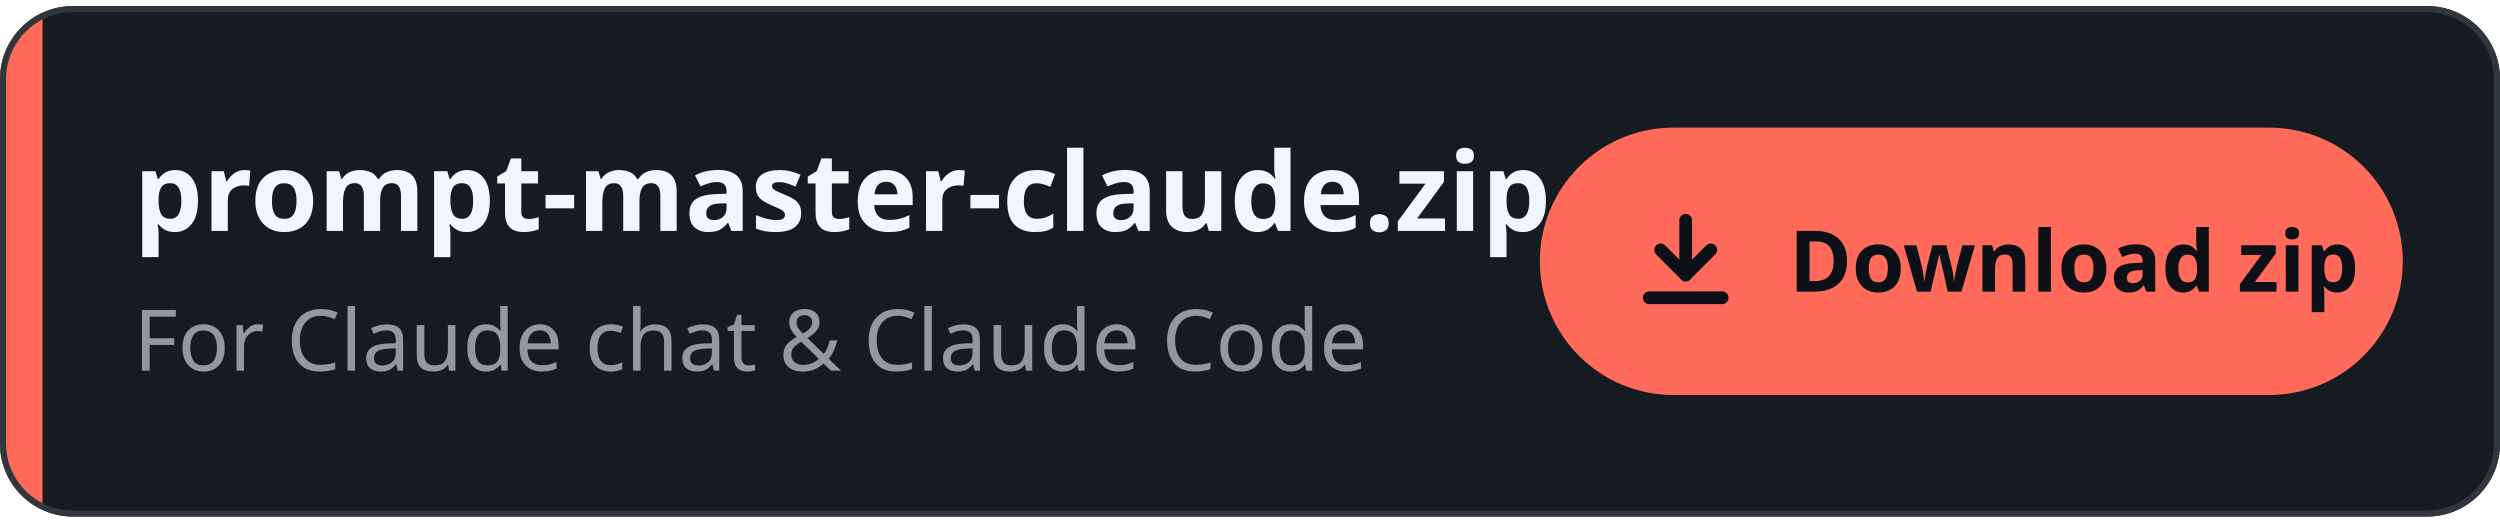
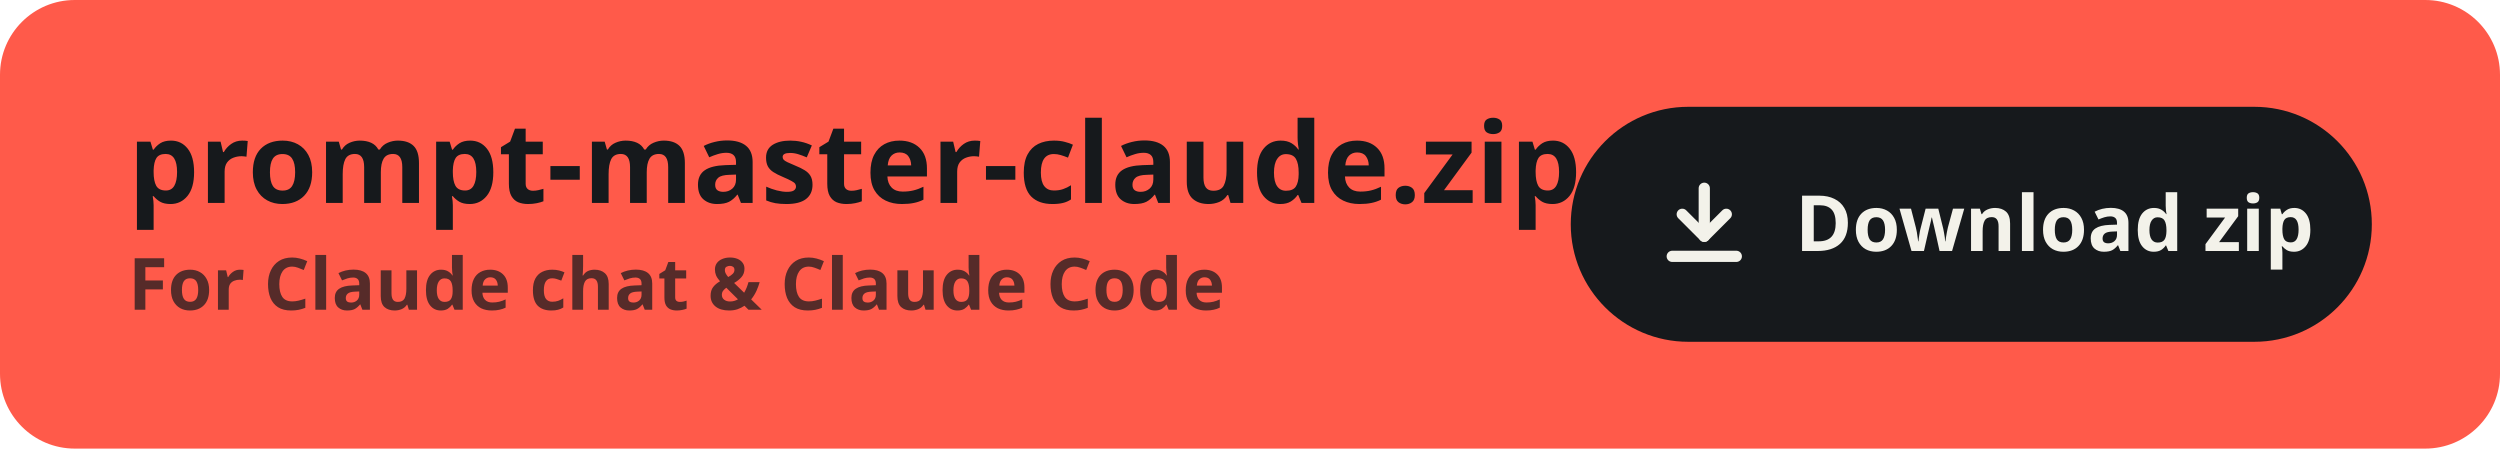
<svg xmlns="http://www.w3.org/2000/svg" width="100%" height="84" role="img" aria-label="Download prompt-master-claude.zip, for Claude chat and Claude Code.">
-   <defs>
-     <clipPath id="cc">
-       <rect width="100%" height="84" rx="12" />
-     </clipPath>
-   </defs>
-   <style>
-     text{font-family:-apple-system,BlinkMacSystemFont,"Segoe UI","Noto Sans",Helvetica,Arial,sans-serif}
-     .t{font-size:18px;font-weight:600;fill:#f0f6fc}
-     .s{font-size:14px;fill:#9198a1}
-     .b{font-size:14px;font-weight:600;fill:#0d1117}
-     .n{display:none}
-     @media (max-width:520px){
-       .t{font-size:16px} .s{font-size:12.5px}
-       .w{display:none} .n{display:inline}
-     }
-   </style>
-   <g clip-path="url(#cc)">
-     <rect width="100%" height="84" fill="#161b22" />
-     <rect width="7" height="84" fill="#ff6a5a" />
-     <rect width="100%" height="84" rx="12" fill="none" stroke="#30363d" stroke-width="2" />
-   </g>
-   <text class="t" x="22" y="37">prompt-master-claude.zip</text>
-   <text class="s" x="22" y="60">For Claude chat &amp; Claude Code</text>
+   <style>text{font-family:-apple-system,BlinkMacSystemFont,"Segoe UI","Noto Sans",Helvetica,Arial,sans-serif} .n{display:none}.t{font-size:21px;font-weight:800;fill:#16191c} .s{font-size:13.5px;font-weight:600;fill:#16191c;fill-opacity:.72} .b{font-size:14.5px;font-weight:700;fill:#f3f2ea}
+   @media (max-width:520px){ .w{display:none} .n{display:inline} .t{font-size:16px} .s{font-size:12px} }</style>
+   <rect width="100%" height="84" rx="14" fill="#ff5a4a" />
+   <text class="t" x="24" y="38">prompt-master-claude.zip</text>
+   <text class="s" x="24" y="58">For Claude chat &amp; Claude Code</text>
  <svg x="100%" y="0" width="1" height="84" overflow="visible">
    <g class="w">
-       <rect x="-158" y="20" width="142" height="44" rx="22" fill="#ff6a5a" />
-       <g transform="translate(-143 33) scale(0.75)" fill="none" stroke="#0d1117" stroke-width="2.8" stroke-linecap="round" stroke-linejoin="round">
+       <rect x="-174" y="20" width="150" height="44" rx="22" fill="#16191c" />
+       <g transform="translate(-158 33) scale(0.75)" fill="none" stroke="#f3f2ea" stroke-width="2.8" stroke-linecap="round" stroke-linejoin="round">
        <path d="M12 3v12" />
        <path d="M6.5 9.5 12 15l5.5-5.5" />
        <path d="M4 20h16" />
      </g>
-       <text class="b" x="-117" y="47">Download zip</text>
+       <text class="b" x="-132" y="47">Download zip</text>
    </g>
    <g class="n">
-       <circle cx="-35" cy="42" r="19" fill="#ff6a5a" />
-       <g transform="translate(-44.5 33) scale(0.8)" fill="none" stroke="#0d1117" stroke-width="2.6" stroke-linecap="round" stroke-linejoin="round">
+       <circle cx="-46" cy="42" r="22" fill="#16191c" />
+       <g transform="translate(-56.8 31.2) scale(0.9)" fill="none" stroke="#f3f2ea" stroke-width="2.8" stroke-linecap="round" stroke-linejoin="round">
        <path d="M12 3v12" />
        <path d="M6.5 9.5 12 15l5.5-5.5" />
        <path d="M4 20h16" />
      </g>
    </g>
  </svg>
</svg>
